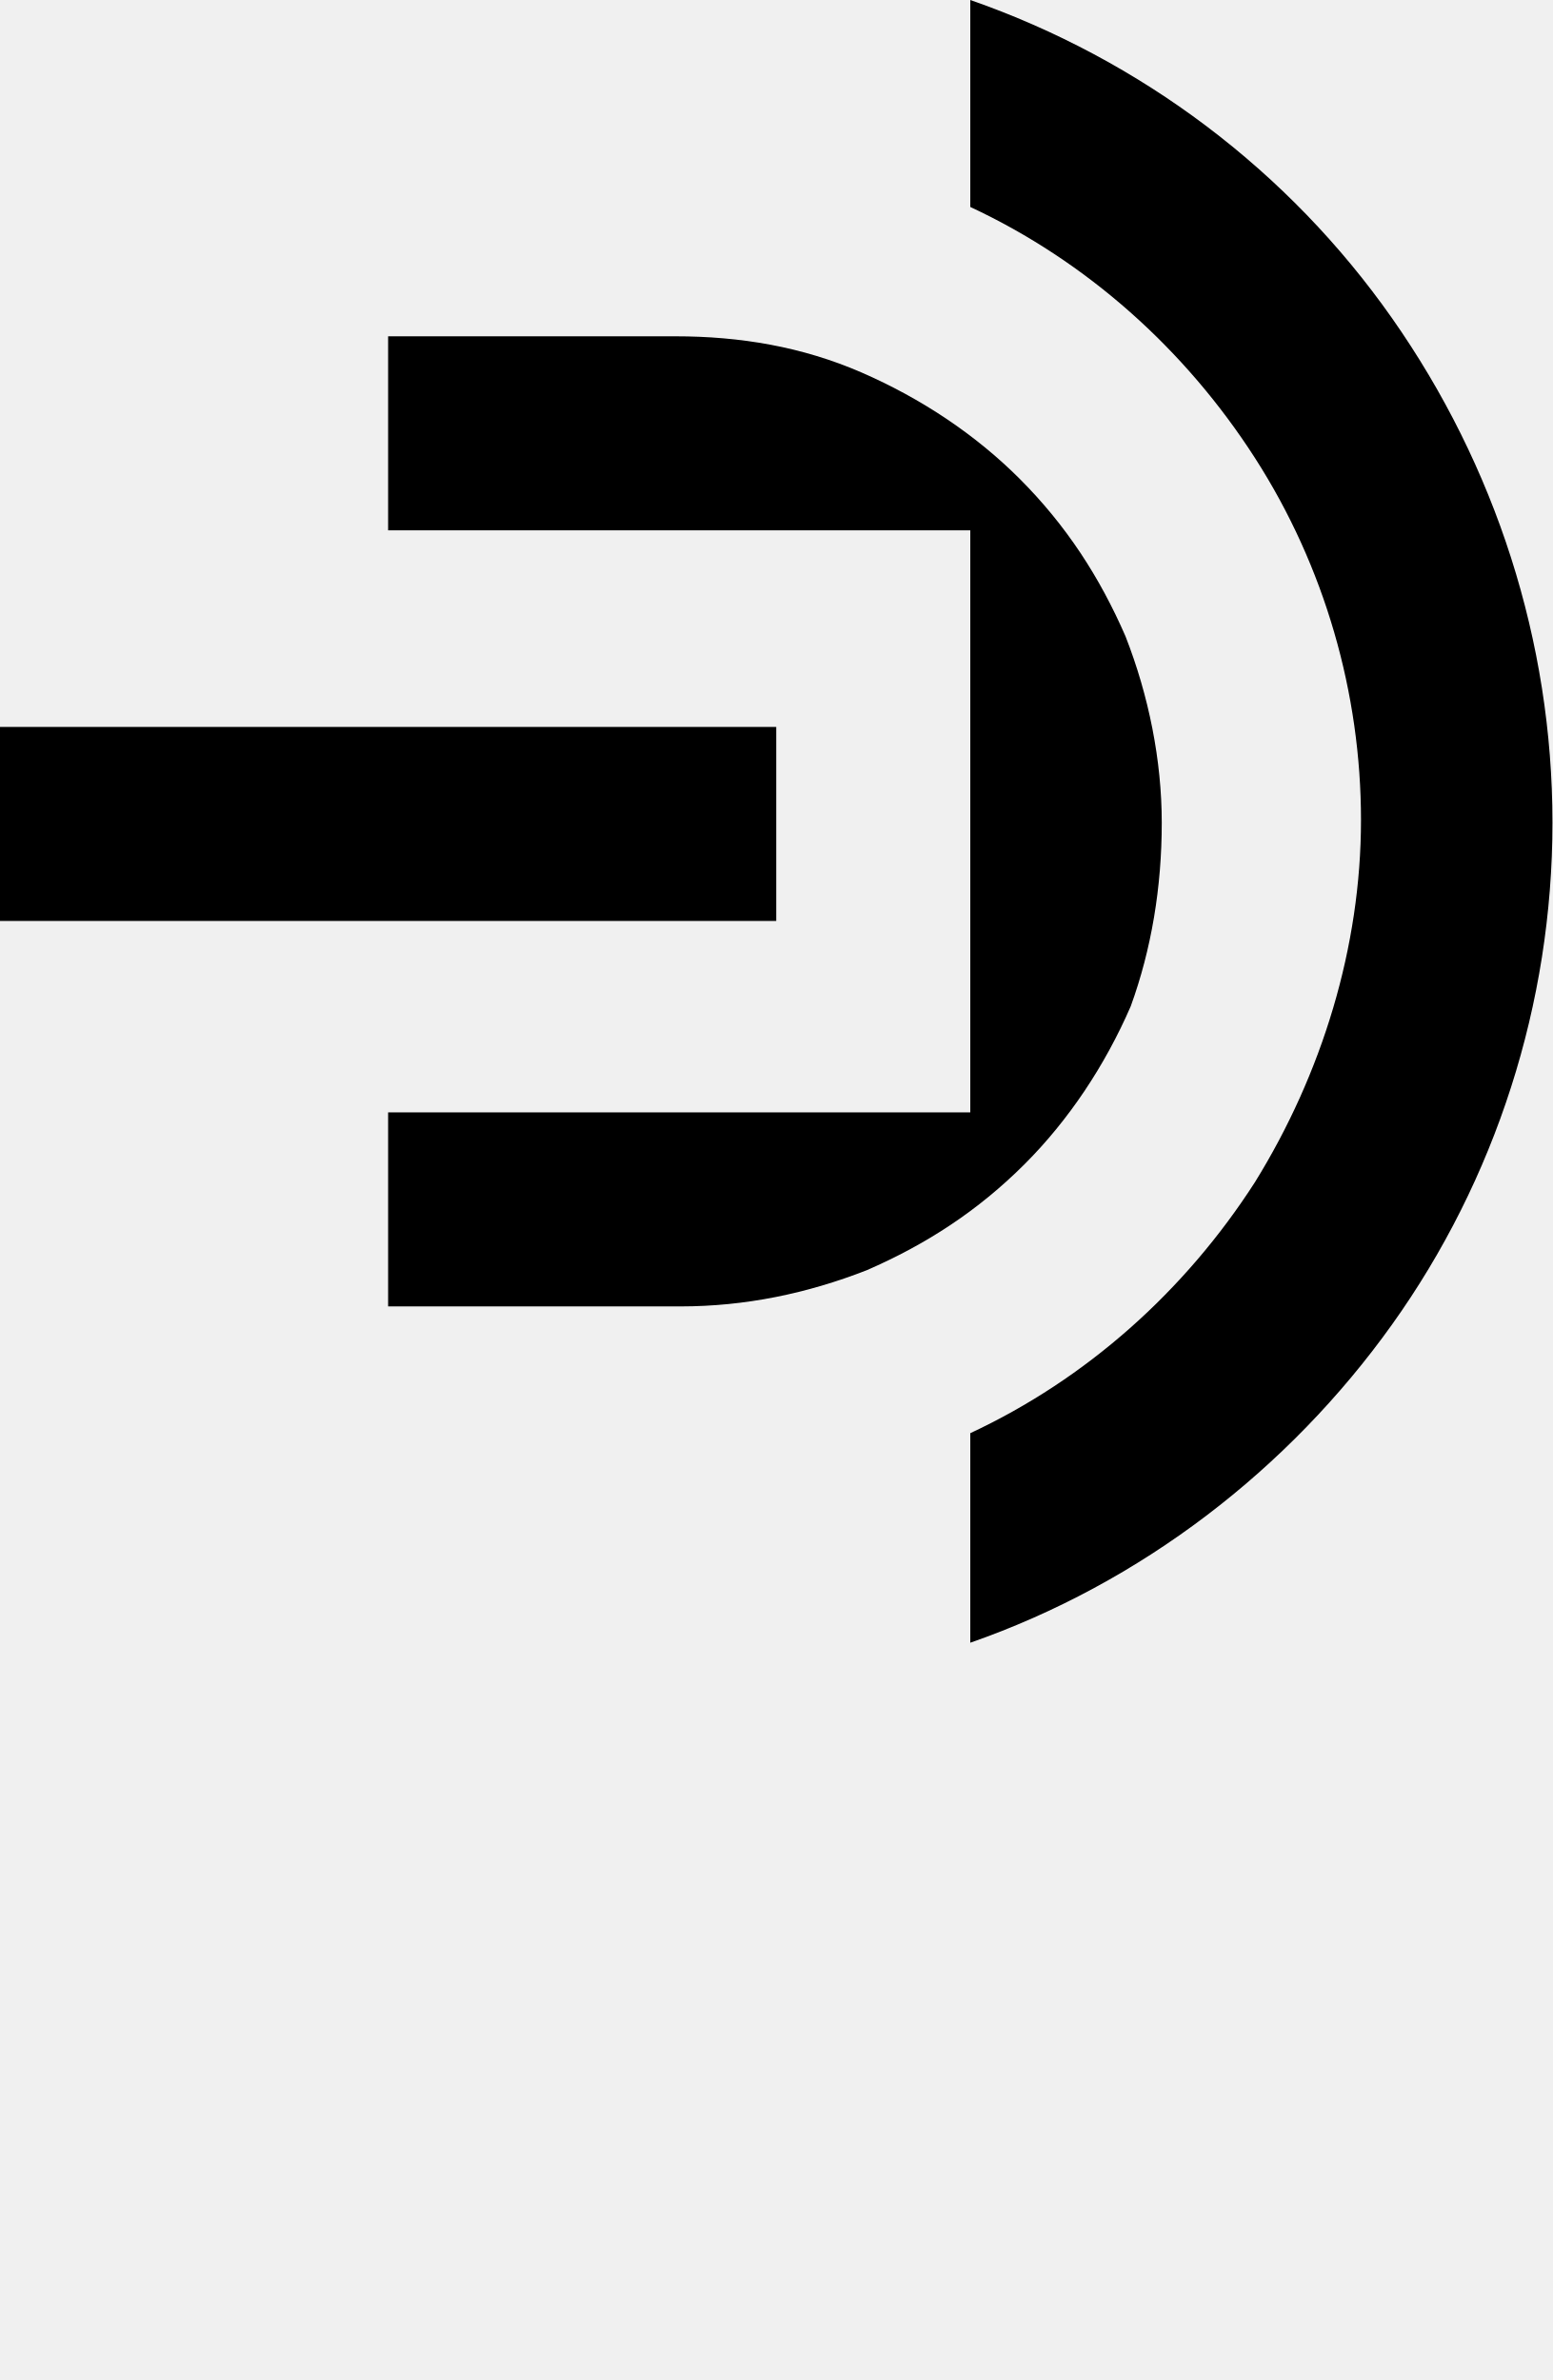
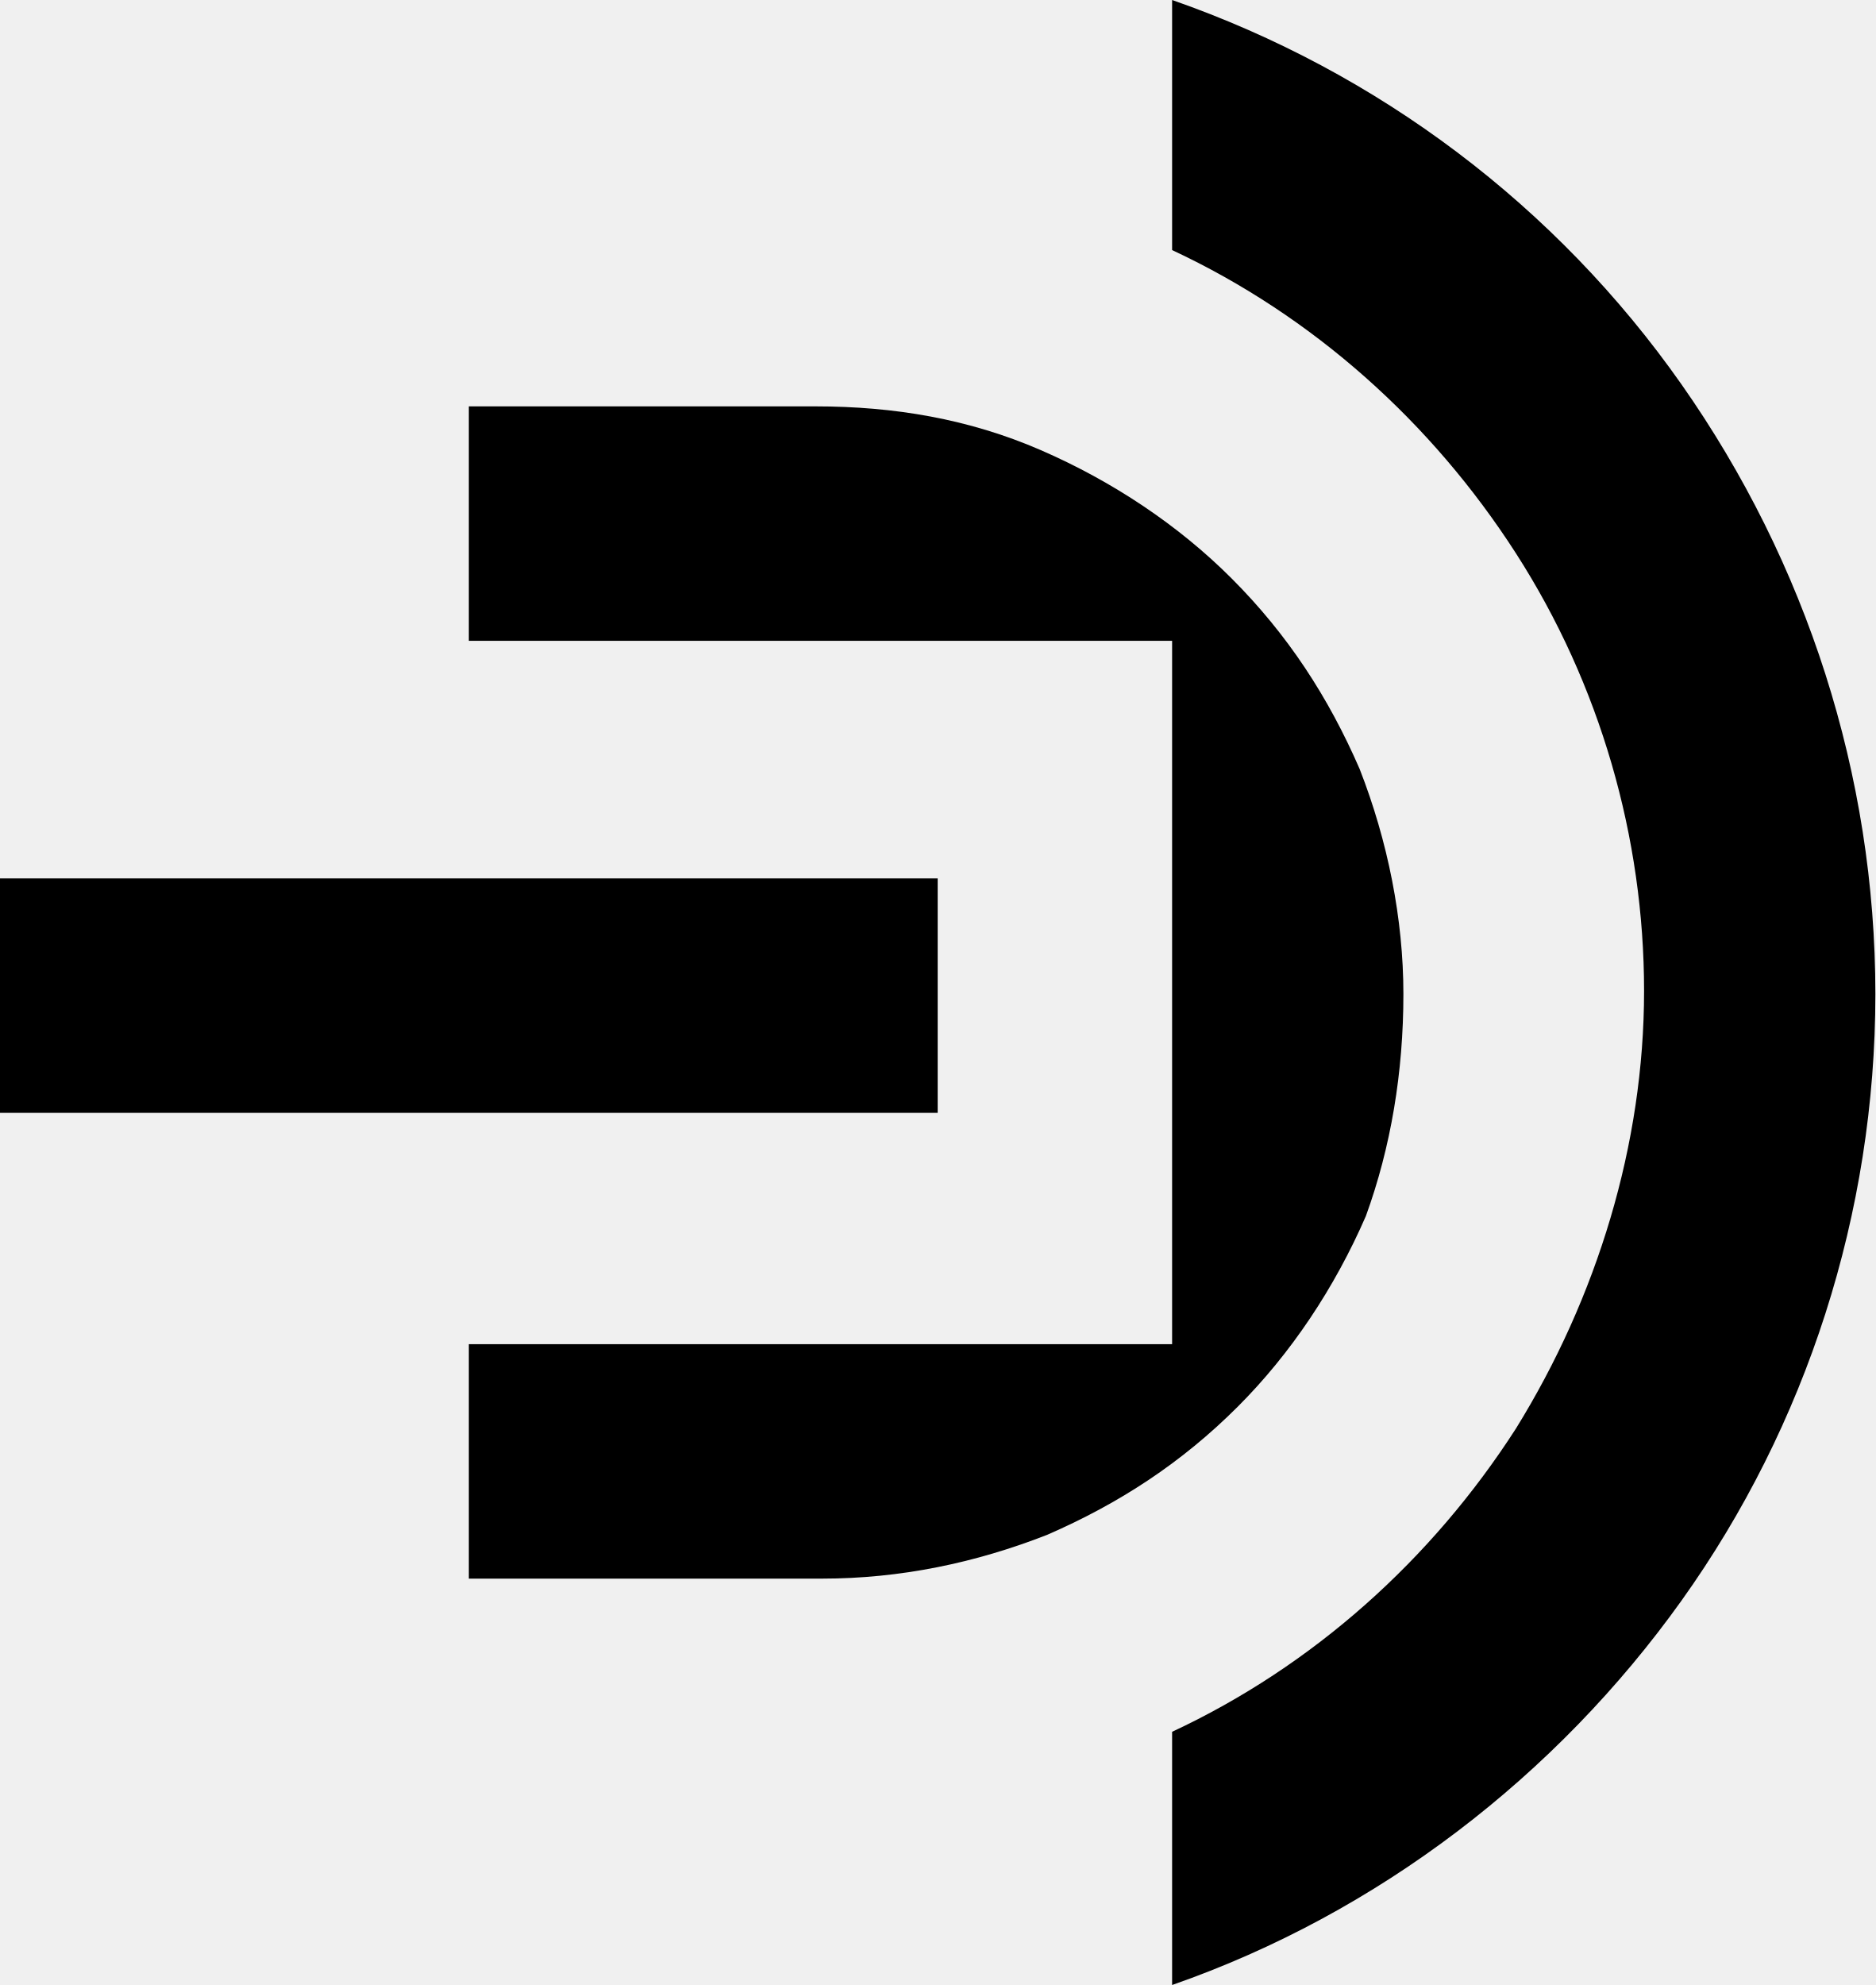
- <svg xmlns="http://www.w3.org/2000/svg" version="1.1" id="logotype_1_" x="0px" y="0px" viewBox="0 0 60 92" style="enable-background:new 0 0 60 92;" xml:space="preserve">
+ <svg xmlns="http://www.w3.org/2000/svg" version="1.1" id="logotype_1_" x="0px" y="0px" viewBox="0 0 60 63.5" style="enable-background:new 0 0 60 63.5;" xml:space="preserve">
  <style type="text/css">
- 	.st0{opacity:0;}
+ 	.st0{fill:#FFFFFF;}
+ 	.st1{opacity:0;}
</style>
-   <g class="st0">
-     <path d="M7.5,85.9v-2.1h6.6c-0.2-1.1-0.7-2-1.7-2.6c-0.8-0.7-2-0.9-3.3-0.9c-1.1,0-2.1,0.2-2.8,0.7S5.2,82,4.9,82.8H2   c0.2-1.5,1-2.6,2.2-3.5C5.5,78.5,7,78,9.1,78c2.3,0,4.2,0.7,5.7,1.9c1.5,1.2,2.1,3,2.1,5.1c0,2.1-0.7,3.7-2.1,5.1   c-1.5,1.3-3.3,1.9-5.7,1.9c-1.9,0-3.5-0.5-4.9-1.3c-1.2-1-2-2.2-2.2-3.6h2.7c0.3,0.8,0.8,1.4,1.5,1.9c0.7,0.5,1.7,0.7,2.8,0.7   c1.4,0,2.4-0.4,3.3-0.9c0.8-0.7,1.4-1.5,1.6-2.7L7.5,85.9L7.5,85.9z" />
-     <path d="M16.7,91.7v-2.2H17c0.9,0,1.5-0.4,2-0.9c0.4-0.7,0.6-1.9,0.6-3.6v-6.8h11.8v13.7h-2.7V80.3h-6.7v4.8c0,2.4-0.4,4.1-1.1,5.2   c-0.7,1.1-2,1.5-3.5,1.5L16.7,91.7L16.7,91.7z" />
-     <path d="M37.4,91.7V80.3h-5.1v-2.2H45v2.2h-5.1v11.4H37.4z" />
-     <path d="M42.5,91.7L48.7,78h3.2L58,91.7h-2.9l-1.4-3.2h-7l-1.4,3.2H42.5z M47.6,86.4h5.1l-2.5-5.9L47.6,86.4z" />
+   <g>
+     <path class="st0" d="M7.1,86.4v-2.2h6.7c-0.2-1.1-0.8-2-1.7-2.7s-2-1-3.3-1c-1.1,0-2.1,0.2-2.9,0.7s-1.2,1.1-1.5,1.9H1.5   c0.2-1.5,1-2.7,2.3-3.5c1.2-0.9,2.9-1.3,4.9-1.3c2.4,0,4.3,0.7,5.8,1.9c1.5,1.2,2.2,3,2.2,5.2s-0.7,3.8-2.2,5.2   c-1.5,1.3-3.3,1.9-5.8,1.9c-1.9,0-3.5-0.5-4.9-1.3c-1.2-1-2-2.3-2.3-3.7h2.8c0.3,0.9,0.9,1.4,1.5,1.9c0.8,0.5,1.7,0.7,2.8,0.7   c1.4,0,2.5-0.4,3.3-0.9c0.9-0.7,1.4-1.5,1.6-2.8L7.1,86.4L7.1,86.4z" />
+     <path class="st0" d="M16.4,92.3V90h0.4c1,0,1.5-0.4,2-1c0.4-0.7,0.6-1.9,0.6-3.7v-6.9h12v14h-2.8V80.8h-6.8v4.8   c0,2.5-0.4,4.2-1.1,5.3c-0.8,1.1-2,1.5-3.6,1.5L16.4,92.3L16.4,92.3z" />
+     <path class="st0" d="M37.5,92.3V80.8h-5.2v-2.3h13v2.3h-5.2v11.6L37.5,92.3L37.5,92.3z" />
+     <path class="st0" d="M42.8,92.3l6.3-14h3.2l6.3,14h-2.9l-1.4-3.2H47l-1.4,3.2H42.8z M48,86.9h5.2l-2.6-6L48,86.9z" />
  </g>
-   <g class="st0">
-     <path d="M58.3,60.7H42c-1,0-1.7-0.8-1.7-1.7V42.8c0-1,0.8-1.7,1.7-1.7h16.2c1,0,1.7,0.8,1.7,1.7V59C60,60,59.2,60.7,58.3,60.7z" />
-     <path d="M1.7,19.7h23.5c0.7,0,1,0.8,0.6,1.3L0.5,46.3c-0.7,0.7-0.7,1.8,0,2.4l11.4,11.5c0.7,0.7,1.8,0.7,2.5,0l45.1-45.1   c0.7-0.7,0.7-1.8,0-2.5L47.8,1c-0.7-0.7-1.5-1-2.5-1H1.7C0.8,0,0,0.8,0,1.7V18C0,18.9,0.8,19.7,1.7,19.7z" />
+   <g class="st1">
+     <path class="st0" d="M58.3,60.7H42c-1,0-1.7-0.8-1.7-1.7V42.8c0-1,0.8-1.7,1.7-1.7h16.2c1,0,1.7,0.8,1.7,1.7V59   C60,60,59.2,60.7,58.3,60.7z" />
+     <path class="st0" d="M1.7,19.7h23.5c0.7,0,1,0.8,0.6,1.3L0.5,46.3c-0.7,0.7-0.7,1.8,0,2.4l11.4,11.5c0.7,0.7,1.8,0.7,2.5,0   l45.1-45.1c0.7-0.7,0.7-1.8,0-2.5L47.8,1c-0.7-0.7-1.5-1-2.5-1H1.7C0.8,0,0,0.8,0,1.7V18C0,18.9,0.8,19.7,1.7,19.7z" />
  </g>
  <g>
    <g>
-       <path d="M60,31.8c0,7-2.2,13.8-6.2,19.4s-9.7,10-16.3,12.3v-8.1c4.5-2.1,8.3-5.5,11-9.7c2.6-4.2,4.1-9.1,4.1-14s-1.4-9.8-4.1-14    c-2.7-4.2-6.5-7.6-11-9.7V0c6.6,2.3,12.3,6.6,16.3,12.3C57.8,18,60,24.8,60,31.8z" />
+       <path d="M60,31.8c0,7-2.2,13.8-6.2,19.4s-9.7,10-16.3,12.3v-8.1c4.5-2.1,8.3-5.5,11-9.7c2.6-4.2,4.1-9.1,4.1-14s-1.4-9.8-4.1-14    c-2.7-4.2-6.5-7.6-11-9.7V0c6.6,2.3,12.3,6.6,16.3,12.3S60,24.8,60,31.8z" />
      <rect y="28.1" width="30" height="7.5" />
-       <path d="M44.9,31.8c0-2.4-0.5-4.9-1.4-7.2c-1-2.3-2.3-4.3-4.1-6.1c-1.7-1.7-3.8-3.1-6.1-4.1s-4.7-1.4-7.2-1.4H15v7.5h22.5V43H15    v7.5h11.3c2.5,0,4.9-0.5,7.2-1.4c2.3-1,4.3-2.3,6.1-4.1c1.7-1.7,3.1-3.8,4.1-6.1C44.5,36.7,44.9,34.3,44.9,31.8z" />
+       <path d="M44.9,31.8c0-2.4-0.5-4.9-1.4-7.2c-1-2.3-2.3-4.3-4.1-6.1c-1.7-1.7-3.8-3.1-6.1-4.1S28.6,13,26.1,13H15v7.5h22.5V43H15    v7.5h11.3c2.5,0,4.9-0.5,7.2-1.4c2.3-1,4.3-2.3,6.1-4.1c1.7-1.7,3.1-3.8,4.1-6.1C44.5,36.7,44.9,34.3,44.9,31.8z" />
    </g>
  </g>
</svg>
